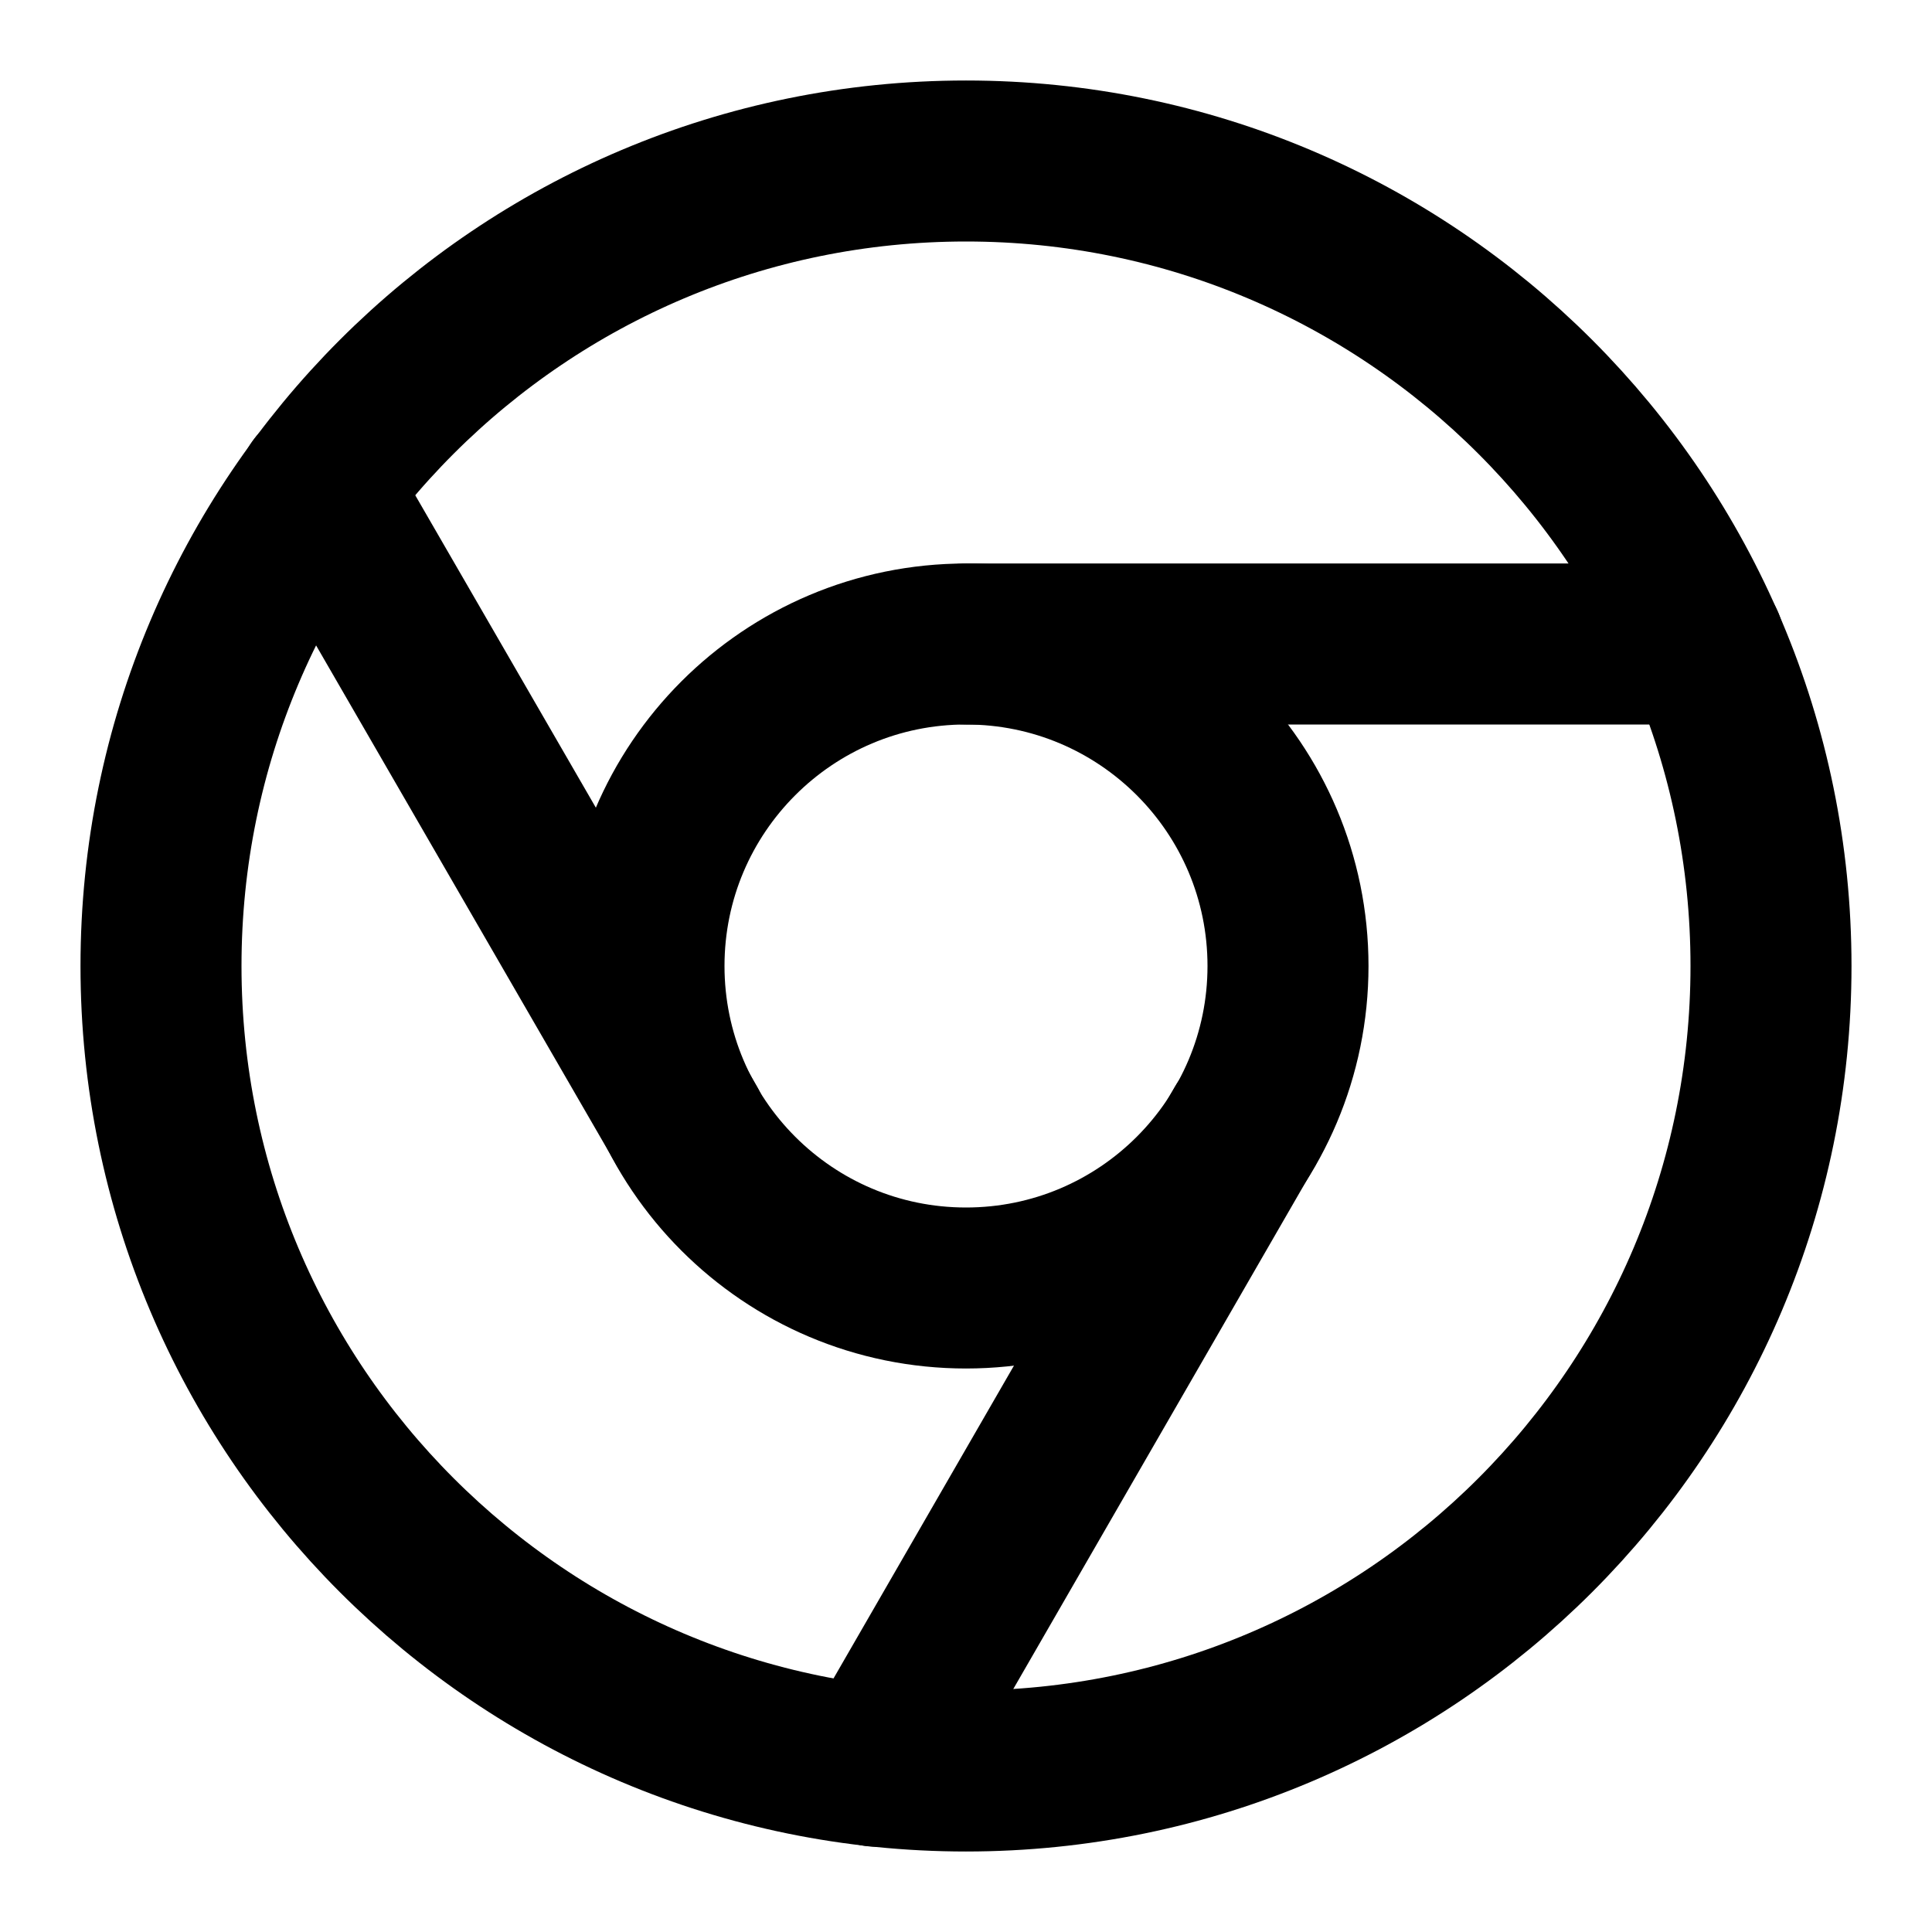
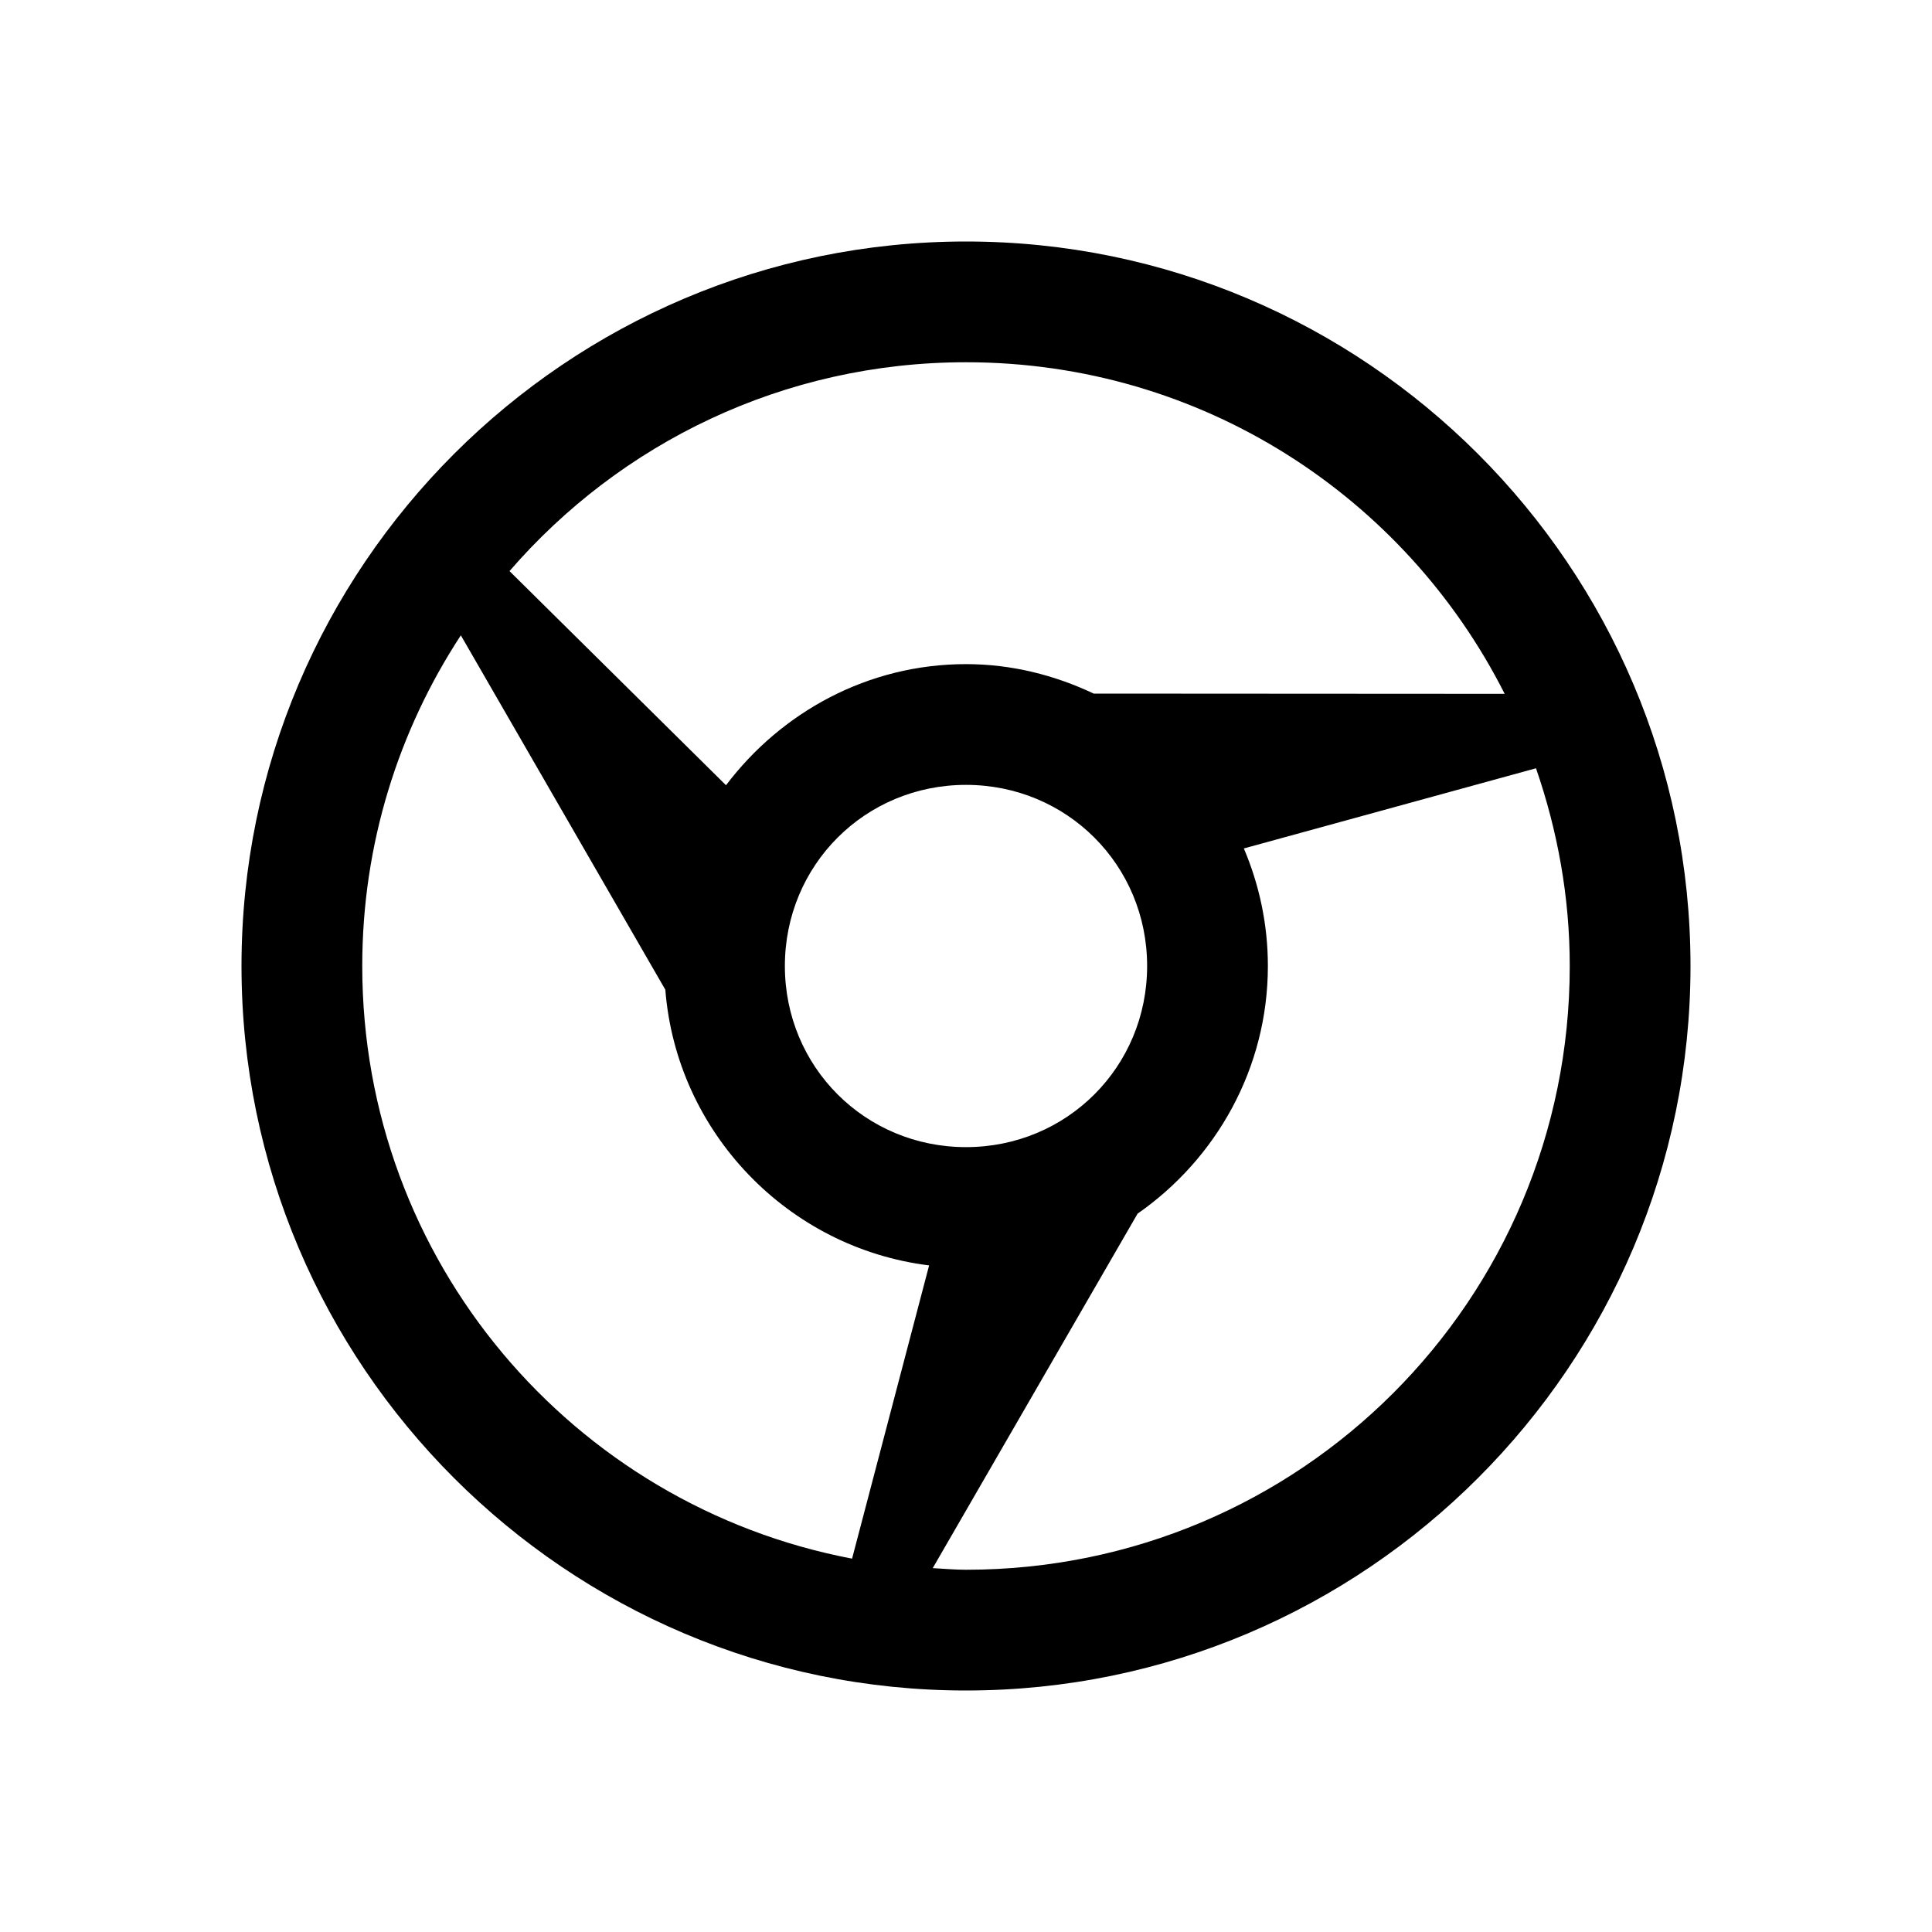
- <svg xmlns="http://www.w3.org/2000/svg" width="24" height="24" viewBox="0 0 24 24" fill="none" stroke="currentColor" stroke-width="2" stroke-linecap="round" stroke-linejoin="round" class="feather feather-chrome">
-   <circle cx="12" cy="12" r="10" />
-   <circle cx="12" cy="12" r="4" />
-   <line x1="21.17" y1="8" x2="12" y2="8" />
-   <line x1="3.95" y1="6.06" x2="8.54" y2="14" />
-   <line x1="10.88" y1="21.94" x2="15.46" y2="14" />
+ <svg xmlns="http://www.w3.org/2000/svg" viewBox="0 0 32 32">
+   <path d="M 16 4 C 9.385 4 4 9.385 4 16 C 4 22.615 9.385 28 16 28 C 22.615 28 28 22.615 28 16 C 28 9.385 22.615 4 16 4 z M 16 6 C 19.909 6 23.276 8.233 24.922 11.492 L 18.115 11.488 C 17.47 11.183 16.758 11 16 11 C 14.375 11 12.94 11.796 12.025 13.006 L 8.439 9.459 C 10.271 7.342 12.973 6 16 6 z M 7.633 10.523 L 11.02 16.393 C 11.206 18.758 13.053 20.671 15.389 20.959 L 14.113 25.816 C 9.487 24.936 6 20.887 6 16 C 6 13.975 6.603 12.096 7.633 10.523 z M 25.441 12.725 C 25.796 13.752 26 14.851 26 16 C 26 21.534 21.534 26 16 26 C 15.814 26 15.633 25.983 15.449 25.973 L 18.842 20.102 C 20.142 19.196 21 17.696 21 16 C 21 15.31 20.857 14.652 20.602 14.053 L 25.441 12.725 z M 16 13 C 17.671 13 19 14.329 19 16 C 19 17.671 17.671 19 16 19 C 14.329 19 13 17.671 13 16 C 13 14.329 14.329 13 16 13 z" />
</svg>
